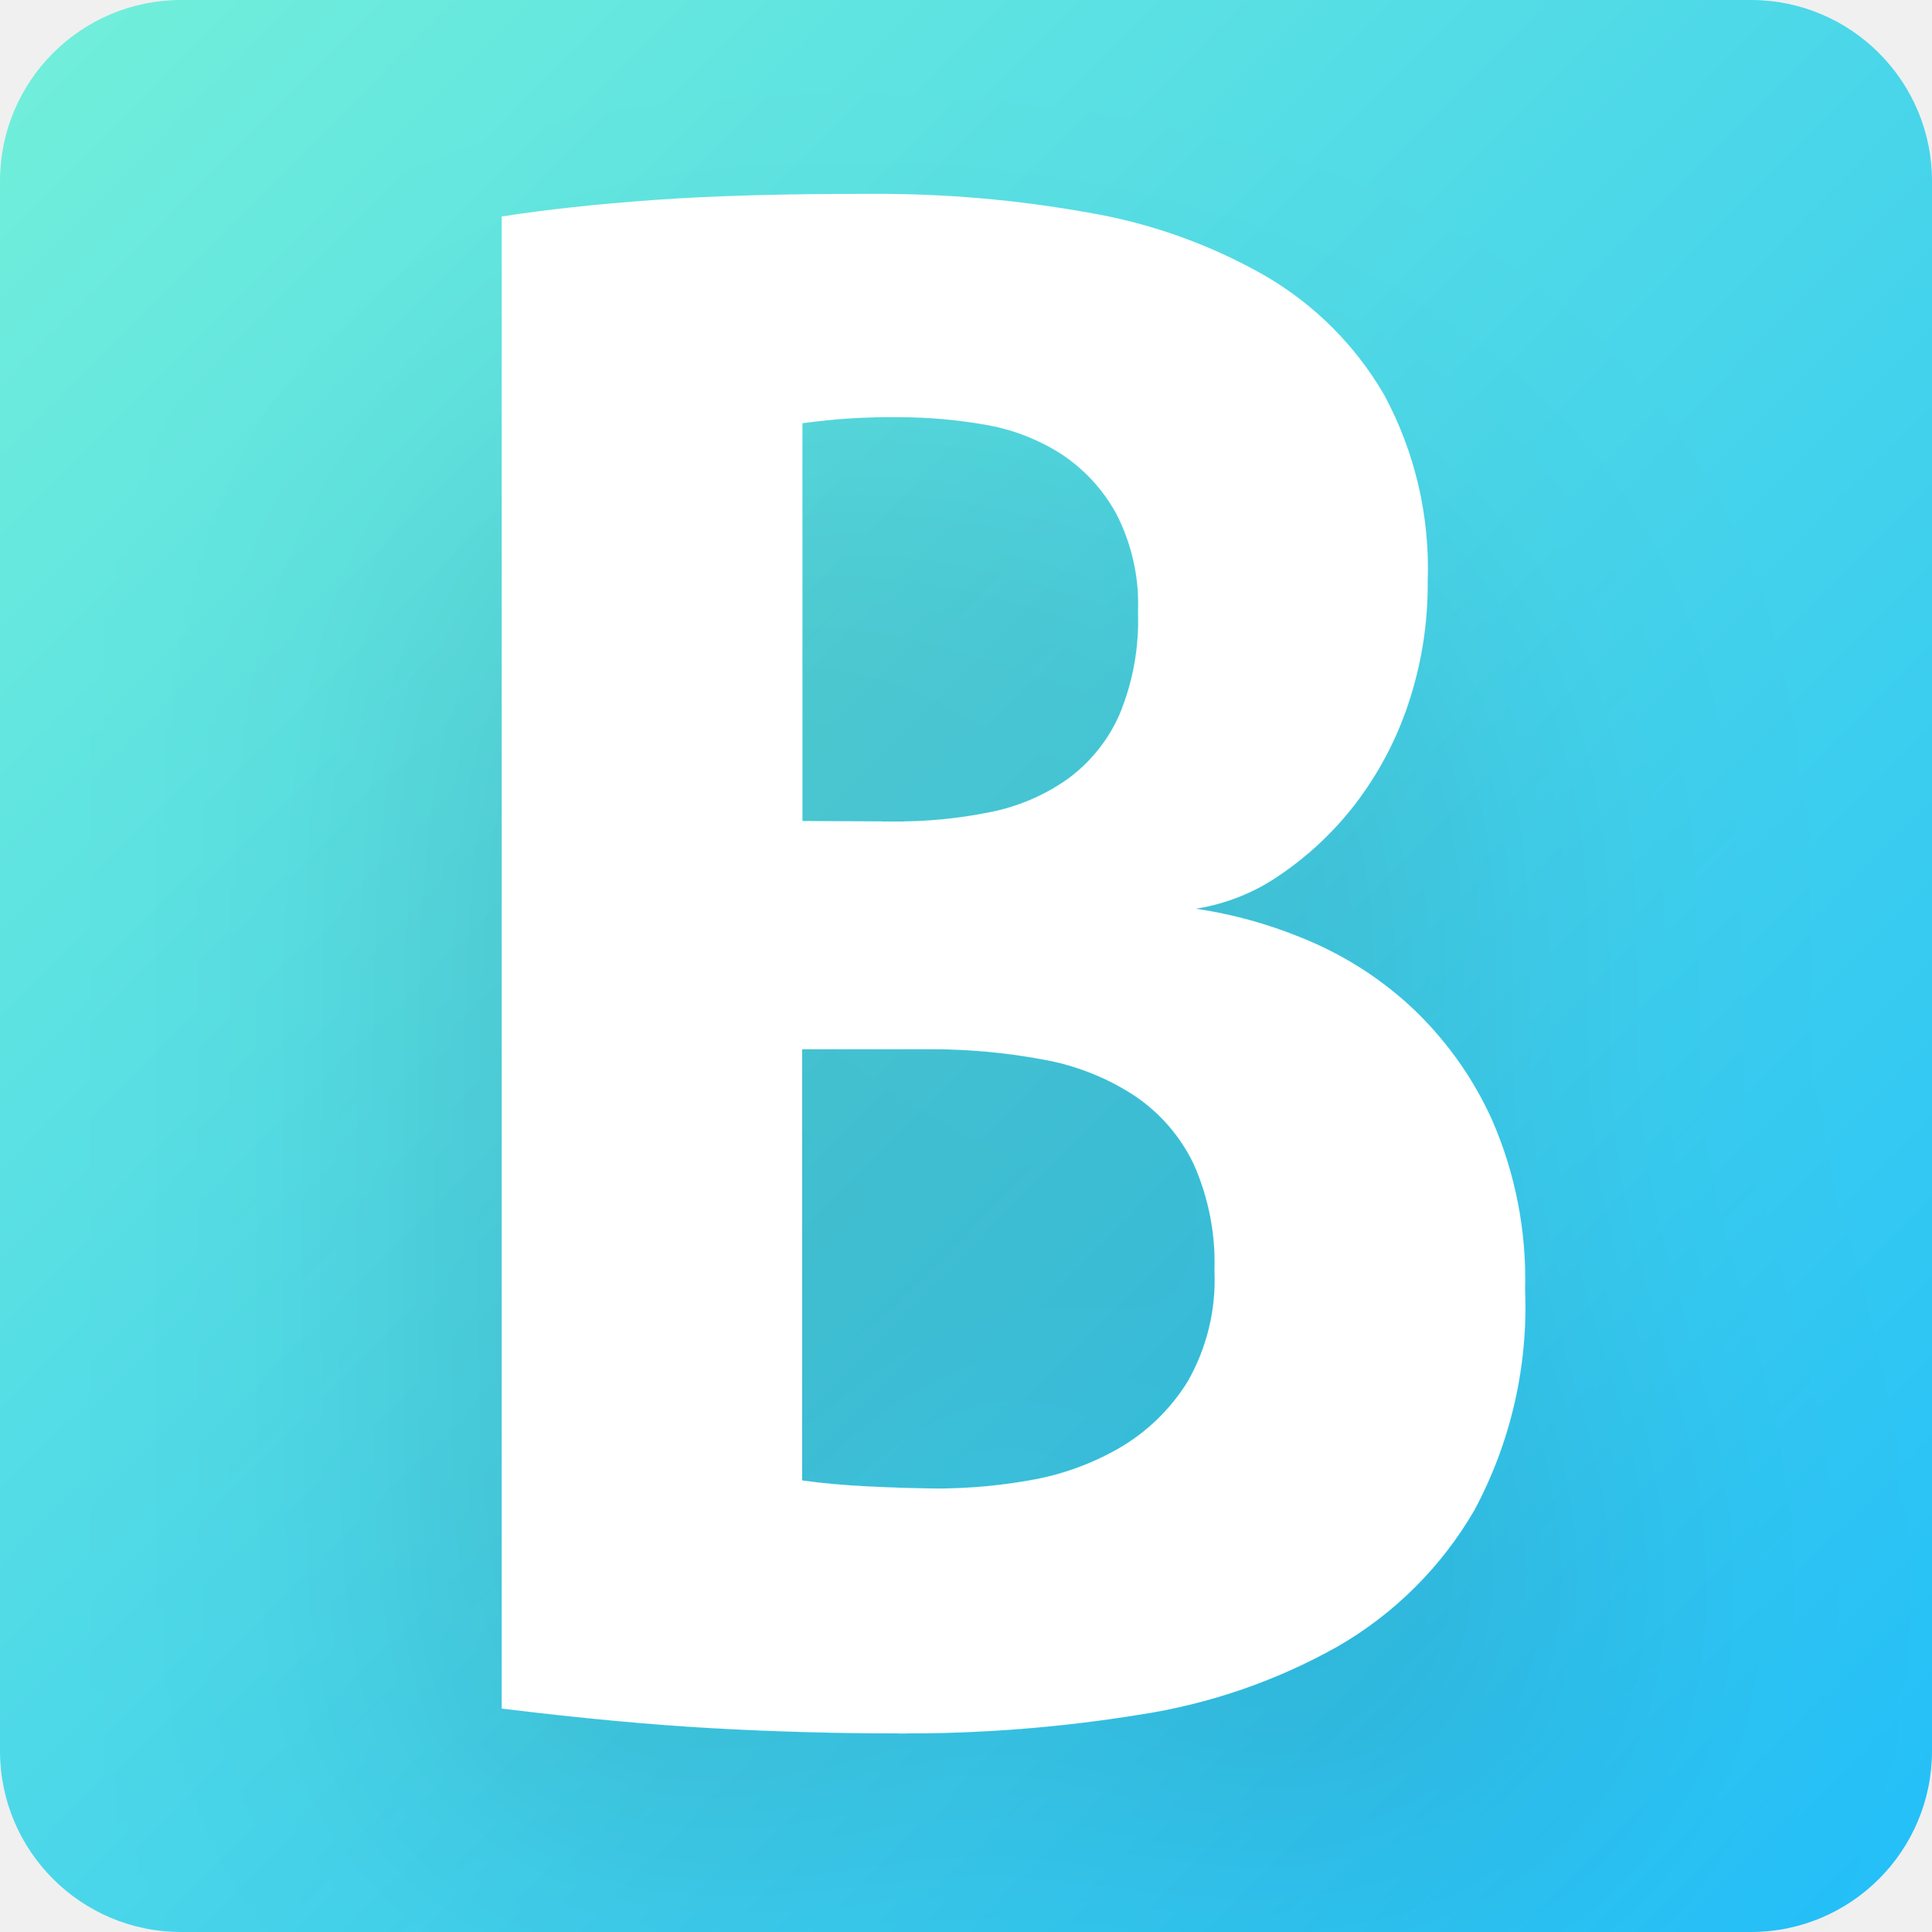
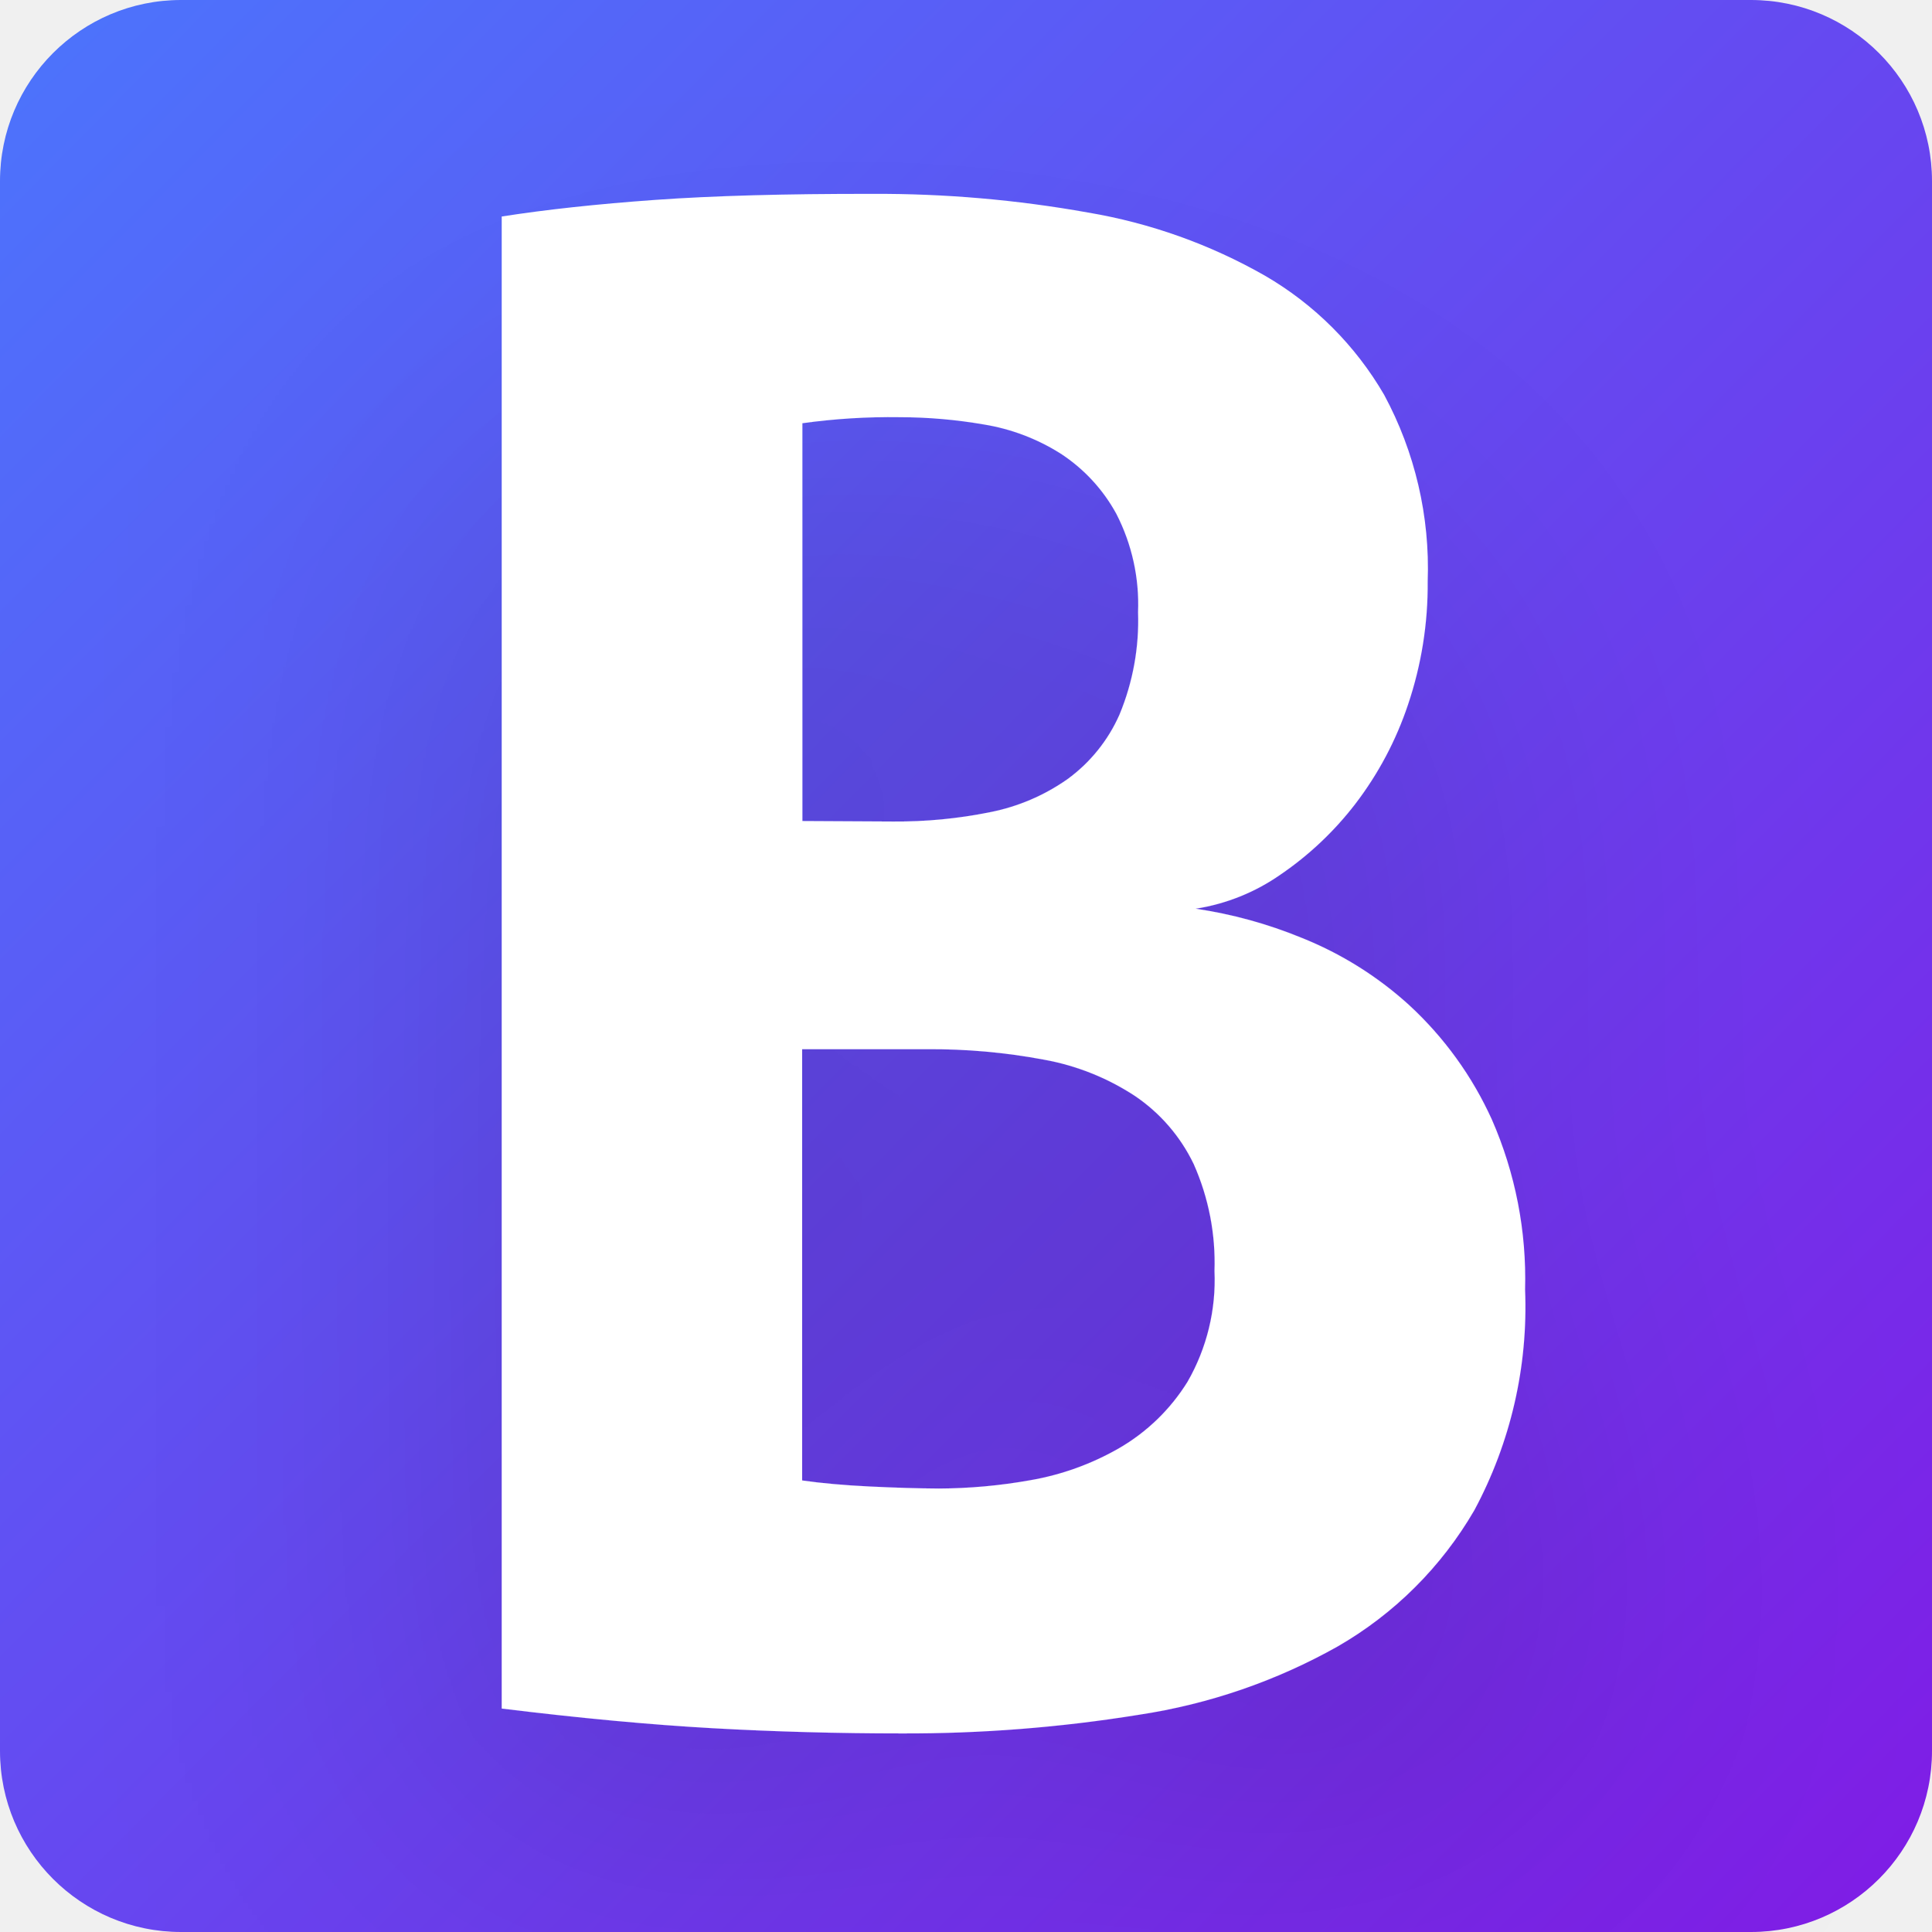
<svg xmlns="http://www.w3.org/2000/svg" width="32" height="32" viewBox="0 0 32 32">
  <defs>
    <linearGradient id="linear-gradient" x1="0.005" y1="0.015" x2="1" y2="1" gradientUnits="objectBoundingBox">
-       <stop offset="0" stop-color="#72efda" />
-       <stop offset="1" stop-color="#22bef9" />
+       <stop offset="0" stop-color="#4c74fc" />
+       <stop offset="1" stop-color="#801be5" />
    </linearGradient>
    <filter id="Path_11" x="-6.692" y="-6.791" width="46.954" height="55.5" filterUnits="userSpaceOnUse">
      <feOffset dy="5" input="SourceAlpha" />
      <feGaussianBlur stdDeviation="5" result="blur" />
      <feFlood flood-opacity="0.161" />
      <feComposite operator="in" in2="blur" />
      <feComposite in="SourceGraphic" />
    </filter>
    <clipPath id="clip-favicon">
      <rect width="32" height="32" />
    </clipPath>
  </defs>
  <g id="favicon" clip-path="url(#clip-favicon)">
    <g id="Group_41" data-name="Group 41" transform="translate(-430 -112)">
      <g id="Group_42" data-name="Group 42" transform="translate(430 112)">
        <rect id="Rectangle_1" data-name="Rectangle 1" width="32" height="32" rx="3" transform="translate(0)" fill="url(#linear-gradient)" />
        <g id="Group_1" data-name="Group 1" transform="translate(8.308 3.209)">
          <g transform="matrix(1, 0, 0, 1, -8.31, -3.21)" filter="url(#Path_11)">
            <path id="Path_11-2" data-name="Path 11" d="M9.432-95.383q1.1-.172,2.54-.275t3.6-.1a19.746,19.746,0,0,1,3.569.309,8.906,8.906,0,0,1,2.934,1.047,5.44,5.44,0,0,1,1.973,1.973,6.05,6.05,0,0,1,.721,3.089,6.214,6.214,0,0,1-.326,2.042,5.652,5.652,0,0,1-.875,1.647,5.4,5.4,0,0,1-1.236,1.167,3.353,3.353,0,0,1-1.407.566,7.5,7.5,0,0,1,1.75.48,5.9,5.9,0,0,1,1.785,1.115,5.871,5.871,0,0,1,1.373,1.9,6.568,6.568,0,0,1,.549,2.814,7.113,7.113,0,0,1-.841,3.655A6.186,6.186,0,0,1,23.28-71.7a9.671,9.671,0,0,1-3.295,1.133,24.1,24.1,0,0,1-3.93.309q-1.579,0-3.123-.086t-3.5-.326Zm4.976,20.935q.48.069,1.115.1t1.15.034a8.817,8.817,0,0,0,1.51-.137,4.475,4.475,0,0,0,1.476-.532,3.247,3.247,0,0,0,1.133-1.1,3.383,3.383,0,0,0,.446-1.836,4.022,4.022,0,0,0-.343-1.767,2.848,2.848,0,0,0-.978-1.133,4.061,4.061,0,0,0-1.51-.6,10.1,10.1,0,0,0-1.939-.172H14.408Zm1.51-10.914a7.787,7.787,0,0,0,1.6-.154,3.352,3.352,0,0,0,1.287-.549,2.643,2.643,0,0,0,.858-1.064,4.063,4.063,0,0,0,.309-1.7,3.277,3.277,0,0,0-.36-1.63,2.778,2.778,0,0,0-.927-1,3.406,3.406,0,0,0-1.27-.48,8.247,8.247,0,0,0-1.39-.12,10.592,10.592,0,0,0-1.613.1v6.589Z" transform="translate(-1.12 98.97)" fill="#fff" />
          </g>
        </g>
      </g>
    </g>
  </g>
</svg>
